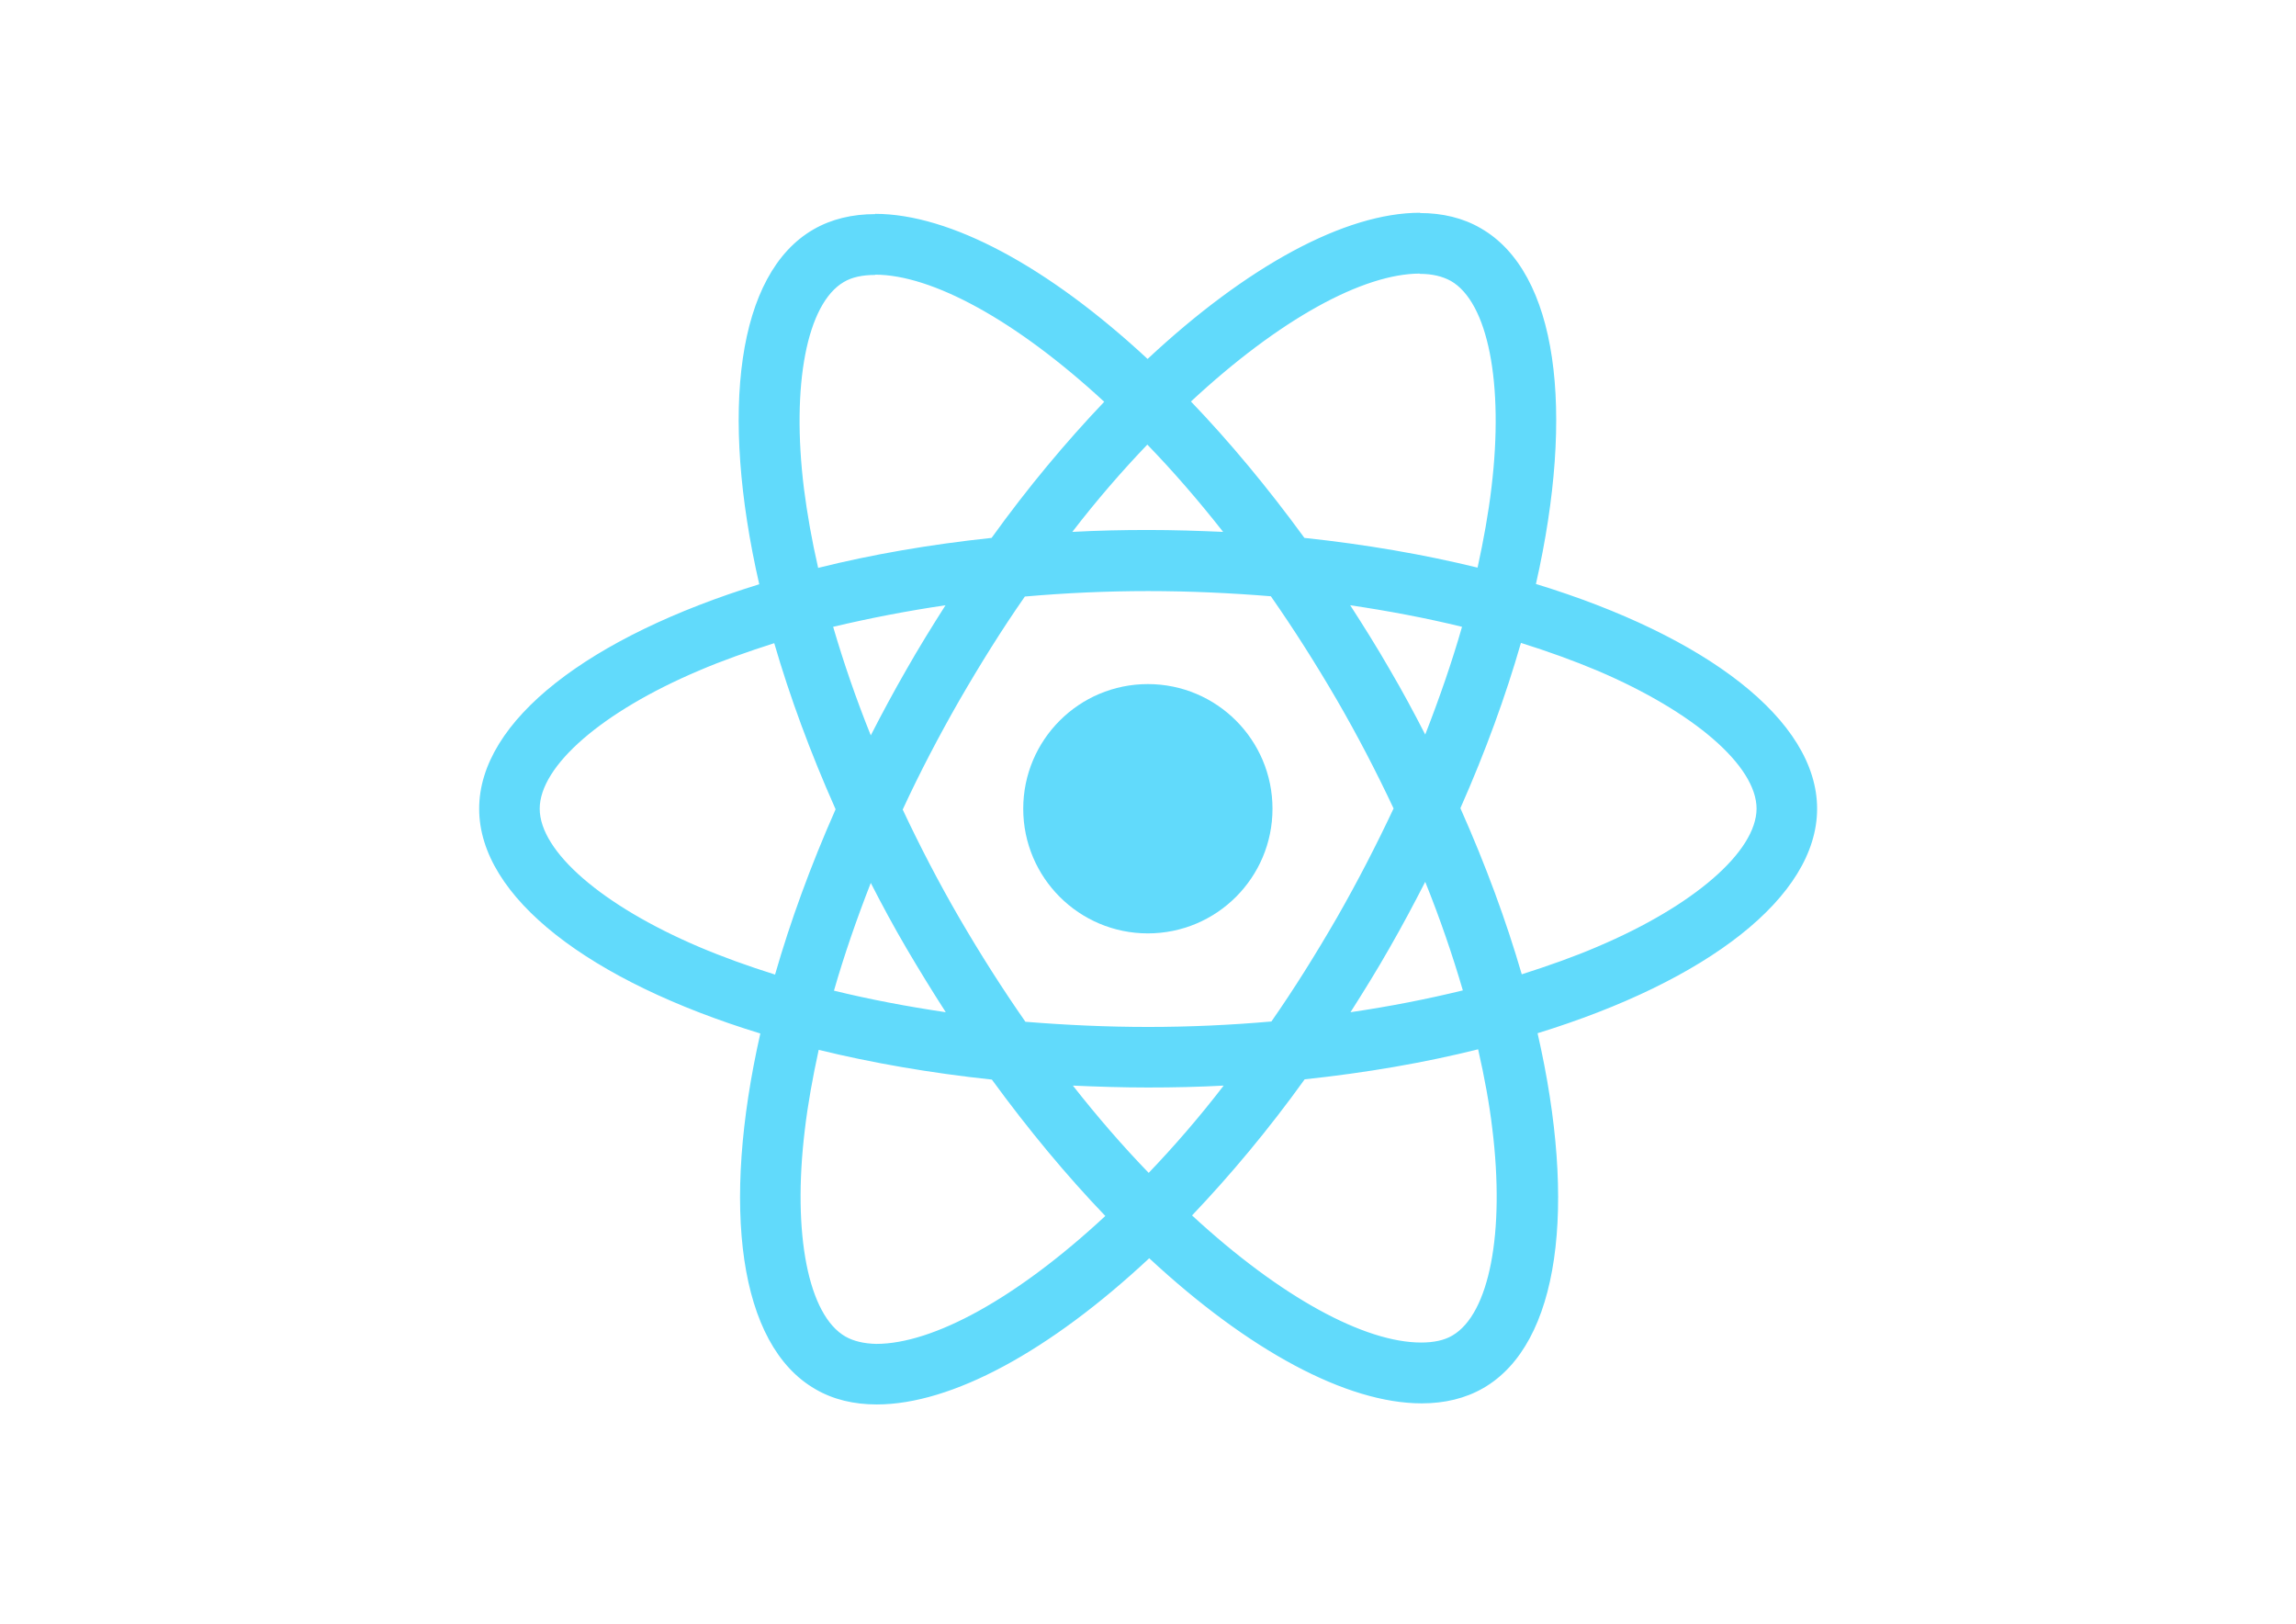
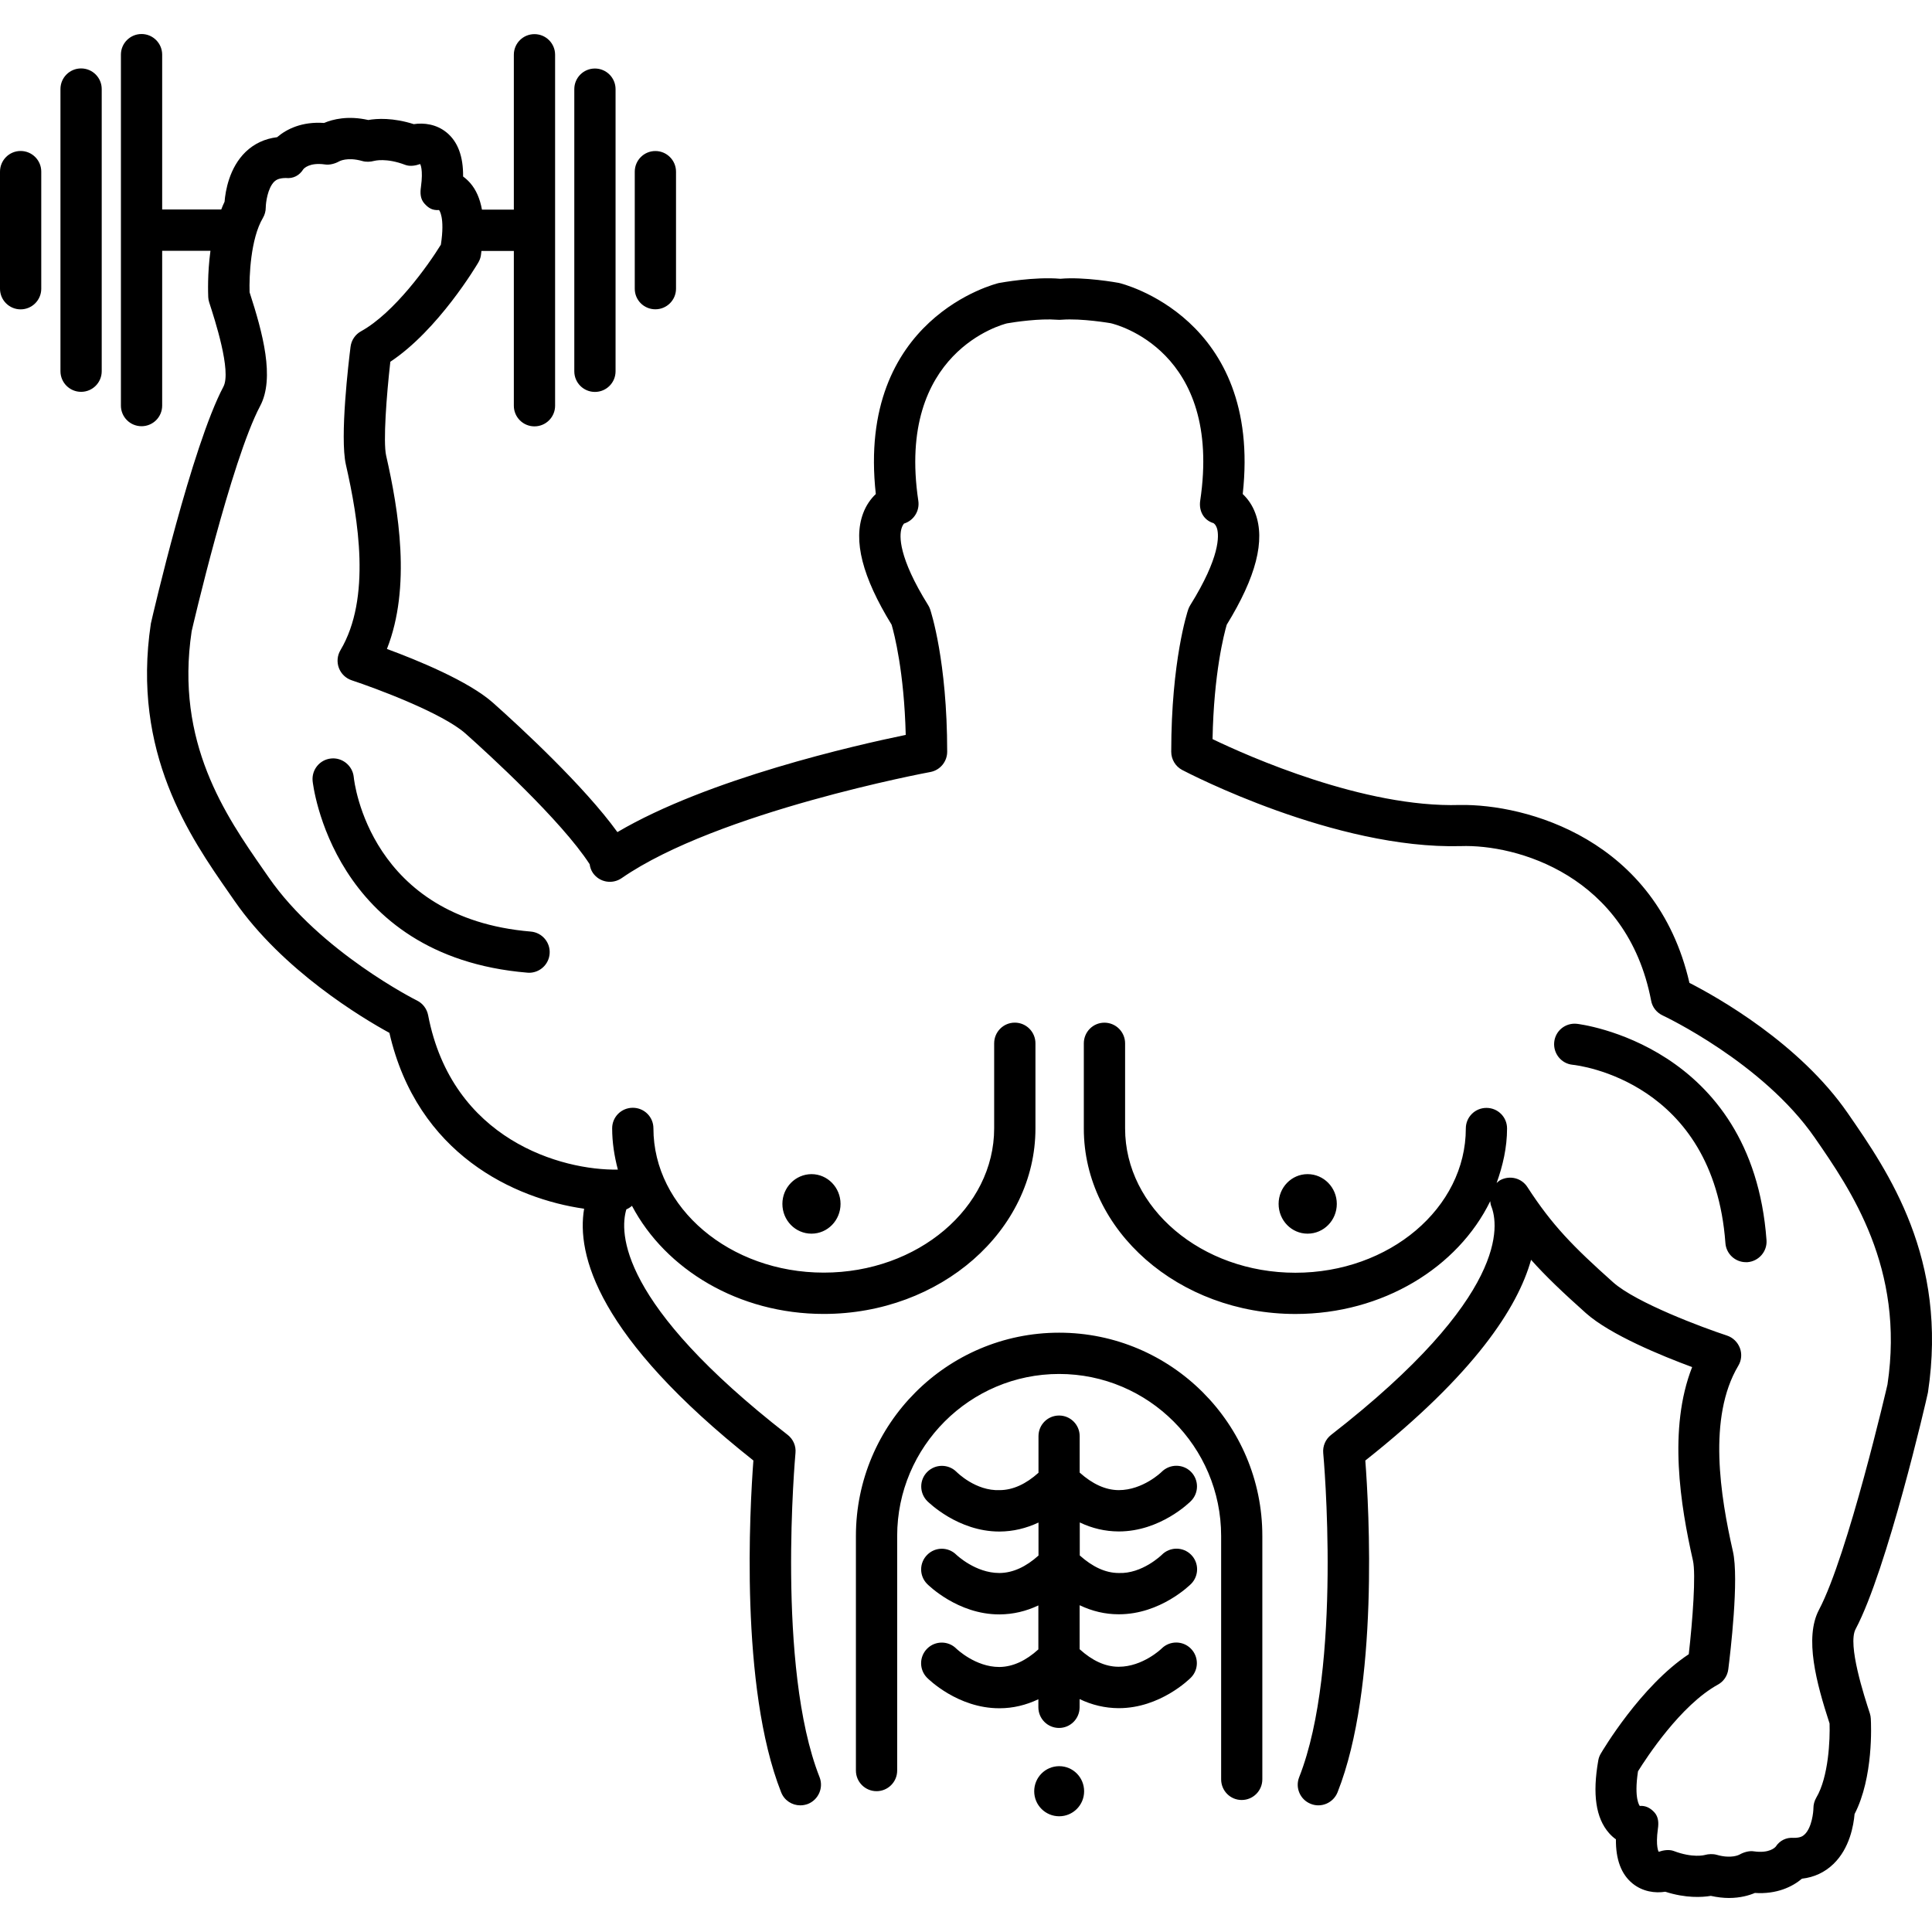
- <svg xmlns="http://www.w3.org/2000/svg" viewBox="0 0 841.9 595.3">
-   <g fill="#61DAFB">
-     <path d="M666.3 296.5c0-32.5-40.7-63.3-103.1-82.4 14.4-63.6 8-114.2-20.2-130.4-6.5-3.8-14.1-5.6-22.4-5.6v22.3c4.6 0 8.3.9 11.4 2.6 13.6 7.8 19.5 37.5 14.9 75.7-1.1 9.4-2.9 19.3-5.1 29.4-19.6-4.8-41-8.5-63.5-10.9-13.5-18.5-27.5-35.3-41.6-50 32.6-30.3 63.2-46.9 84-46.9V78c-27.5 0-63.5 19.6-99.9 53.6-36.4-33.8-72.4-53.2-99.9-53.2v22.3c20.7 0 51.4 16.5 84 46.6-14 14.7-28 31.4-41.3 49.9-22.6 2.4-44 6.1-63.6 11-2.3-10-4-19.7-5.2-29-4.7-38.2 1.1-67.9 14.6-75.8 3-1.8 6.9-2.6 11.5-2.6V78.5c-8.4 0-16 1.8-22.6 5.6-28.1 16.2-34.4 66.7-19.9 130.1-62.2 19.2-102.7 49.9-102.7 82.3 0 32.5 40.7 63.3 103.1 82.4-14.4 63.6-8 114.2 20.2 130.4 6.5 3.8 14.1 5.6 22.5 5.6 27.5 0 63.5-19.6 99.9-53.6 36.4 33.8 72.4 53.2 99.9 53.2 8.4 0 16-1.8 22.6-5.6 28.1-16.2 34.4-66.7 19.9-130.1 62-19.1 102.5-49.9 102.5-82.3zm-130.2-66.7c-3.7 12.9-8.3 26.2-13.5 39.5-4.1-8-8.4-16-13.1-24-4.6-8-9.5-15.8-14.4-23.4 14.2 2.1 27.9 4.7 41 7.9zm-45.8 106.5c-7.8 13.5-15.8 26.3-24.1 38.2-14.9 1.3-30 2-45.2 2-15.1 0-30.2-.7-45-1.9-8.3-11.9-16.4-24.6-24.2-38-7.6-13.1-14.5-26.4-20.8-39.8 6.2-13.4 13.2-26.8 20.7-39.9 7.8-13.5 15.8-26.3 24.1-38.2 14.9-1.3 30-2 45.2-2 15.1 0 30.2.7 45 1.9 8.3 11.9 16.4 24.6 24.2 38 7.6 13.1 14.5 26.4 20.8 39.8-6.3 13.4-13.2 26.8-20.7 39.9zm32.3-13c5.4 13.4 10 26.8 13.8 39.8-13.1 3.2-26.9 5.9-41.2 8 4.9-7.7 9.8-15.6 14.4-23.7 4.6-8 8.9-16.1 13-24.1zM421.2 430c-9.3-9.6-18.6-20.3-27.8-32 9 .4 18.2.7 27.5.7 9.4 0 18.7-.2 27.8-.7-9 11.7-18.3 22.4-27.5 32zm-74.4-58.9c-14.2-2.1-27.9-4.7-41-7.9 3.7-12.9 8.3-26.2 13.5-39.5 4.1 8 8.4 16 13.1 24 4.7 8 9.5 15.8 14.4 23.4zM420.7 163c9.3 9.6 18.6 20.3 27.8 32-9-.4-18.2-.7-27.5-.7-9.4 0-18.7.2-27.8.7 9-11.7 18.3-22.4 27.5-32zm-74 58.9c-4.9 7.7-9.8 15.6-14.4 23.7-4.6 8-8.9 16-13 24-5.4-13.4-10-26.8-13.8-39.8 13.1-3.1 26.9-5.8 41.2-7.9zm-90.5 125.2c-35.4-15.1-58.3-34.9-58.3-50.6 0-15.7 22.9-35.6 58.3-50.6 8.6-3.7 18-7 27.7-10.1 5.7 19.6 13.2 40 22.5 60.9-9.2 20.8-16.6 41.1-22.2 60.6-9.9-3.1-19.3-6.5-28-10.2zM310 490c-13.6-7.8-19.5-37.5-14.9-75.7 1.1-9.4 2.9-19.3 5.1-29.4 19.6 4.8 41 8.5 63.5 10.9 13.5 18.5 27.5 35.3 41.6 50-32.6 30.3-63.2 46.9-84 46.9-4.5-.1-8.3-1-11.3-2.7zm237.2-76.2c4.7 38.2-1.1 67.9-14.6 75.8-3 1.8-6.9 2.6-11.5 2.6-20.7 0-51.4-16.5-84-46.6 14-14.7 28-31.4 41.3-49.9 22.6-2.4 44-6.1 63.6-11 2.3 10.1 4.1 19.8 5.2 29.1zm38.5-66.7c-8.6 3.7-18 7-27.7 10.1-5.7-19.6-13.2-40-22.5-60.9 9.2-20.8 16.6-41.1 22.2-60.6 9.9 3.1 19.3 6.5 28.1 10.2 35.4 15.1 58.3 34.9 58.3 50.6-.1 15.7-23 35.6-58.4 50.6zM320.8 78.4z" />
-     <circle cx="420.9" cy="296.5" r="45.7" />
-     <path d="M520.5 78.1z" />
+ <svg xmlns="http://www.w3.org/2000/svg" version="1.1" id="Capa_1" x="0px" y="0px" width="261.616px" height="261.616px" viewBox="0 0 261.616 261.616" style="enable-background:new 0 0 261.616 261.616;" xml:space="preserve">
+   <g>
+     <path d="M251.269,220.603c-1.114,2.094,1.176,9.097,1.931,11.41c0.073,0.231,0.115,0.463,0.128,0.701   c0.049,0.834,0.371,7.964-2.198,12.933c-0.128,1.485-0.646,4.628-2.862,6.759c-1.163,1.127-2.606,1.803-4.263,1.991   c-1.284,1.091-3.409,2.126-6.369,1.931c-0.791,0.335-1.984,0.682-3.52,0.682c-0.73,0-1.559-0.091-2.447-0.286   c-1.182,0.195-3.374,0.335-6.169-0.56c-1.37,0.219-3.062,0-4.438-1.121c-1.528-1.242-2.277-3.252-2.247-5.979   c-0.322-0.219-0.64-0.511-0.932-0.84c-1.79-2.034-2.265-5.261-1.455-9.853c0.055-0.329,0.177-0.646,0.347-0.926   c0.226-0.383,5.401-9.14,11.904-13.444c0.523-4.573,0.986-10.845,0.566-12.685c-1.687-7.44-3.386-17.853-0.109-26.195   c-4.08-1.51-11.07-4.359-14.383-7.307c-3.045-2.722-5.364-4.908-7.429-7.222c-1.803,6.454-7.624,15.448-22.444,27.182   c0.487,6.37,1.881,30.678-3.757,44.92c-0.573,1.437-2.211,2.149-3.63,1.571c-1.431-0.561-2.137-2.18-1.57-3.611   c5.894-14.924,3.288-43.598,3.258-43.891c-0.086-0.949,0.311-1.881,1.071-2.466c24.168-18.791,22.694-28.467,21.671-30.994   c-0.085-0.207-0.097-0.426-0.128-0.646c-4.378,8.964-14.54,15.271-26.372,15.271c-15.801,0-28.661-11.265-28.661-25.105v-11.539   c0-1.546,1.242-2.801,2.789-2.801c1.546,0,2.801,1.255,2.801,2.801v11.521c0,10.771,10.339,19.54,23.06,19.54   c12.727,0,23.078-8.769,23.078-19.54c0-1.541,1.248-2.783,2.795-2.783c1.546,0,2.788,1.242,2.788,2.783   c0,2.594-0.572,5.035-1.412,7.386c0.17-0.14,0.329-0.305,0.529-0.408c1.291-0.657,2.856-0.255,3.636,0.956   c3.361,5.188,6.181,8.05,11.605,12.896c3.118,2.783,12.19,6.156,15.424,7.217c0.811,0.268,1.443,0.895,1.748,1.686   c0.298,0.792,0.219,1.688-0.22,2.406c-4.171,7.014-2.411,17.694-0.73,25.117c0.864,3.721-0.365,13.957-0.621,15.972   c-0.109,0.89-0.633,1.669-1.425,2.095c-5.023,2.771-9.676,9.913-10.802,11.729c-0.573,3.75,0.231,4.676,0.243,4.688   c0.768-0.061,1.413,0.256,1.973,0.865c0.561,0.621,0.597,1.425,0.476,2.24c-0.335,2.424,0.109,3.105,0.109,3.105   c0.633-0.219,1.395-0.34,2.021-0.115c2.582,0.986,4.177,0.566,4.238,0.542c0.499-0.134,1.102-0.158,1.595-0.019   c2.01,0.579,3.057-0.012,3.105-0.036c0.549-0.316,1.328-0.536,1.931-0.433c2.125,0.305,2.886-0.548,2.966-0.646   c0.535-0.828,1.437-1.254,2.387-1.181c0.949,0.012,1.278-0.231,1.534-0.476c0.975-0.943,1.175-3.05,1.175-3.525   c0-0.499,0.128-0.986,0.384-1.431c1.681-2.826,1.876-7.916,1.803-10.054c-1.79-5.498-3.435-11.605-1.431-15.399   c3.915-7.404,9.225-30.27,9.273-30.506c2.362-15.747-4.98-26.379-9.84-33.406c-7.039-10.181-20.472-16.507-20.605-16.568   c-0.816-0.383-1.407-1.126-1.56-2.009c-3.258-16.974-18.243-21.188-25.769-20.92c-17.014,0.463-36.889-9.87-37.735-10.312   c-0.907-0.481-1.479-1.434-1.479-2.469c0-12.303,2.204-18.995,2.302-19.269c0.073-0.204,0.158-0.399,0.28-0.585   c4.062-6.527,3.885-9.404,3.629-10.339c-0.17-0.566-0.45-0.737-0.499-0.762c-1.327-0.404-1.991-1.656-1.79-3.029   c3.044-20.371-11.496-23.899-12.124-24.043c-0.012,0-3.921-0.685-6.643-0.469c-0.146,0.019-0.476,0.019-0.634,0   c-2.313-0.186-5.669,0.295-6.771,0.493c-0.493,0.125-15.021,3.818-11.998,24.025c0.207,1.373-0.624,2.682-1.946,3.087   c0.07-0.04-0.173,0.112-0.341,0.703c-0.268,0.938-0.451,3.806,3.614,10.333c0.119,0.18,0.207,0.381,0.277,0.585   c0.091,0.274,2.305,6.972,2.305,19.269c0,1.346-0.959,2.505-2.286,2.75c-0.287,0.048-28.827,5.386-41.796,14.37   c-1.279,0.88-3.011,0.563-3.891-0.703c-0.256-0.369-0.38-0.773-0.441-1.185c-3.873-5.961-13.825-15.034-16.794-17.677   c-3.118-2.789-12.188-6.156-15.417-7.222c-0.807-0.268-1.446-0.877-1.748-1.678c-0.299-0.798-0.216-1.684,0.219-2.411   c4.184-7.042,2.421-17.71,0.731-25.118c-0.843-3.727,0.377-13.953,0.633-15.969c0.113-0.883,0.636-1.662,1.428-2.095   c4.515-2.505,9.085-8.933,10.802-11.721c0.579-3.766-0.244-4.683-0.25-4.689c-0.91,0.061-1.416-0.262-1.973-0.874   c-0.56-0.618-0.597-1.416-0.478-2.238c0.335-2.42-0.1-3.111-0.106-3.118c-0.624,0.225-1.385,0.35-2.016,0.113   c-2.572-0.98-4.152-0.554-4.226-0.536c-0.5,0.137-1.099,0.162-1.596,0.013c-2.021-0.569-3.087,0.024-3.129,0.048   c-0.551,0.314-1.312,0.518-1.927,0.417c-2.101-0.299-2.844,0.551-2.92,0.642c-0.53,0.843-1.352,1.306-2.393,1.193   c-0.88,0.012-1.279,0.241-1.528,0.472c-0.929,0.898-1.166,2.898-1.172,3.528c0,0.493-0.137,0.986-0.387,1.41   c-1.671,2.819-1.869,7.919-1.802,10.065c1.784,5.504,3.443,11.615,1.428,15.4c-3.916,7.389-9.222,30.26-9.271,30.491   c-2.271,15.083,4.652,25.029,9.7,32.288l0.737,1.06c6.978,10.068,19.954,16.617,20.085,16.672c0.779,0.384,1.327,1.126,1.495,1.967   c3.248,16.921,18.115,21.056,25.696,20.922c-0.475-1.802-0.773-3.665-0.773-5.59c0-1.546,1.248-2.782,2.795-2.782   c1.543,0,2.792,1.236,2.792,2.782c0,10.772,10.352,19.54,23.072,19.54c12.727,0,23.069-8.768,23.069-19.54v-11.509   c0-1.546,1.248-2.801,2.795-2.801c1.546,0,2.795,1.255,2.795,2.801v11.521c0,13.853-12.86,25.123-28.671,25.123   c-11.524,0-21.419-6.027-25.964-14.638c-0.231,0.194-0.475,0.365-0.761,0.475c-0.935,3.118-1.035,12.739,21.836,30.531   c0.755,0.585,1.16,1.51,1.065,2.466c-0.024,0.293-2.625,28.967,3.261,43.891c0.563,1.425-0.137,3.051-1.577,3.629   c-0.335,0.122-0.685,0.189-1.029,0.189c-1.114,0-2.17-0.664-2.6-1.778c-5.624-14.242-4.232-38.544-3.754-44.92   c-21.157-16.763-23.973-27.919-22.92-34.093c-9.396-1.34-22.591-7.338-26.369-23.814c-3.635-1.985-14.422-8.422-20.971-17.866   l-0.722-1.041c-5.276-7.575-13.244-19.022-10.607-36.52c0.262-1.179,5.562-24.031,9.822-32.068   c1.114-2.095-1.172-9.104-1.921-11.411c-0.076-0.231-0.119-0.472-0.131-0.71c-0.018-0.487-0.125-3.163,0.299-6.287H21.96v20.965   c0,1.546-1.249,2.792-2.792,2.792c-1.547,0-2.795-1.251-2.795-2.792V7.402c0-1.547,1.254-2.795,2.795-2.795   c1.543,0,2.792,1.254,2.792,2.795v20.962h8.001c0.143-0.347,0.274-0.715,0.448-1.047c0.119-1.477,0.642-4.613,2.855-6.752   c1.16-1.115,2.612-1.788,4.26-1.988c1.278-1.096,3.361-2.138,6.36-1.928c1.172-0.499,3.243-1.022,5.986-0.398   c1.166-0.207,3.349-0.335,6.159,0.56c1.367-0.21,3.062,0,4.433,1.118c1.528,1.239,2.277,3.248,2.247,5.973   c0.323,0.238,0.643,0.518,0.94,0.856c0.828,0.935,1.346,2.161,1.614,3.629h4.317V7.415c0-1.546,1.245-2.792,2.792-2.792   c1.546,0,2.795,1.251,2.795,2.792V54.94c0,1.547-1.254,2.795-2.795,2.795c-1.547,0-2.792-1.254-2.792-2.795V33.984h-4.39   c-0.031,0.216-0.031,0.399-0.076,0.63c-0.055,0.329-0.174,0.646-0.347,0.935c-0.231,0.393-5.419,9.134-11.911,13.436   c-0.523,4.582-0.986,10.857-0.569,12.702c1.69,7.413,3.413,17.813,0.107,26.189c4.08,1.501,11.082,4.356,14.385,7.307   c3.711,3.304,12.328,11.265,16.825,17.494c12.275-7.23,32.242-11.764,39.043-13.162c-0.213-8.567-1.559-13.709-1.909-14.916   c-3.976-6.473-5.236-11.411-3.857-15.095c0.411-1.103,1.035-1.964,1.714-2.606c-2.649-23.918,16.438-28.521,16.645-28.57   c0.304-0.055,4.828-0.886,8.342-0.578c3.209-0.296,7.745,0.523,7.928,0.56c0.317,0.067,19.419,4.67,16.77,28.588   c0.683,0.643,1.304,1.504,1.705,2.6c1.376,3.684,0.109,8.623-3.872,15.101c-0.359,1.236-1.754,6.579-1.919,15.485   c4.829,2.329,20.558,9.319,33.467,8.92c8.969-0.155,26.628,4.591,31.109,24.089c3.775,1.93,14.912,8.189,21.445,17.652   c5.486,7.928,13.592,19.656,10.852,37.813C260.835,189.706,255.537,212.564,251.269,220.603z M181.019,163.022   c0-2.216-1.767-4.03-3.958-4.03c-2.181,0-3.922,1.814-3.922,4.03c0,2.229,1.748,4.031,3.922,4.031   C179.252,167.054,181.019,165.251,181.019,163.022z M105.945,163.022c0,2.229,1.757,4.031,3.94,4.031   c2.177,0,3.934-1.803,3.934-4.031c0-2.216-1.757-4.03-3.934-4.03C107.702,159.004,105.945,160.807,105.945,163.022z    M143.418,180.462c-15.178,0-27.517,12.35-27.517,27.523v31.773c0,1.534,1.248,2.789,2.795,2.789c1.546,0,2.792-1.255,2.792-2.789   v-31.773c0-12.081,9.844-21.934,21.931-21.934s21.938,9.84,21.938,21.934v32.954c0,1.547,1.236,2.802,2.783,2.802   s2.795-1.255,2.795-2.802v-32.954C170.946,192.812,158.598,180.462,143.418,180.462z M151.468,218.593c0.018,0,0.036,0,0.055,0   c5.614,0,9.603-3.958,9.767-4.116c1.084-1.097,1.084-2.874-0.012-3.958c-1.084-1.084-2.862-1.084-3.958,0.024   c-0.024,0.024-2.655,2.594-5.834,2.46c-1.796,0-3.556-0.841-5.272-2.375v-4.47c1.681,0.804,3.428,1.206,5.242,1.218   c0.019,0,0.03,0,0.049,0c5.62,0,9.608-3.957,9.773-4.128c1.084-1.097,1.077-2.862-0.013-3.958   c-1.096-1.084-2.861-1.072-3.958,0.012c-0.024,0.037-2.545,2.479-5.809,2.479c-0.006,0-0.013,0-0.024,0   c-1.796-0.012-3.556-0.84-5.273-2.375v-4.932c0-1.547-1.248-2.795-2.789-2.795c-1.546,0-2.788,1.248-2.788,2.795v4.956   c-1.693,1.522-3.453,2.339-5.23,2.351c-3.282,0.146-5.804-2.411-5.88-2.479c-1.077-1.071-2.843-1.084-3.939,0   c-1.099,1.084-1.105,2.85-0.021,3.958c0.171,0.159,4.159,4.129,9.773,4.129c0.012,0,0.03,0,0.043,0   c1.82-0.013,3.562-0.427,5.255-1.218v4.469c-1.693,1.522-3.459,2.339-5.237,2.363c-0.024,0-0.049,0-0.073,0   c-3.227,0-5.757-2.424-5.812-2.467c-1.093-1.09-2.856-1.09-3.94,0c-1.099,1.084-1.105,2.85-0.021,3.946   c0.17,0.164,4.152,4.128,9.767,4.128c0.019,0,0.037,0,0.049,0c1.82-0.012,3.574-0.42,5.249-1.217v5.955   c-1.687,1.534-3.452,2.35-5.23,2.381c-0.019,0-0.043,0-0.073,0c-3.215,0-5.732-2.418-5.806-2.484   c-1.078-1.084-2.844-1.097-3.943-0.007c-1.096,1.091-1.102,2.856-0.018,3.952c0.17,0.17,4.153,4.129,9.767,4.129   c0.019,0,0.036,0,0.055,0c1.82,0,3.574-0.427,5.249-1.219v1.084c0,1.547,1.248,2.801,2.795,2.801s2.789-1.254,2.789-2.801v-1.107   c1.681,0.803,3.434,1.217,5.255,1.229c0.018,0,0.036,0,0.055,0c5.614,0,9.597-3.97,9.755-4.128c1.09-1.097,1.077-2.85,0-3.934   c-1.084-1.097-2.85-1.097-3.946-0.025c-0.024,0.037-2.569,2.479-5.814,2.479c-0.024,0-0.049,0-0.073,0   c-1.784-0.012-3.538-0.84-5.23-2.375v-5.955C147.905,218.179,149.653,218.593,151.468,218.593z M143.43,239.161   c-1.875,0-3.386,1.523-3.386,3.398s1.517,3.386,3.386,3.386c1.863,0,3.373-1.511,3.373-3.386S145.299,239.161,143.43,239.161z    M233.641,168.32c0.098,1.462,1.327,2.595,2.776,2.595c0.073,0,0.134,0,0.207,0c1.535-0.122,2.698-1.456,2.582-2.99   c-1.942-26.512-25.44-29.265-25.678-29.289c-1.553-0.164-2.917,0.95-3.069,2.479c-0.152,1.534,0.956,2.916,2.49,3.068   C213.729,144.256,232.027,146.424,233.641,168.32z M10.979,9.266c-1.543,0-2.792,1.248-2.792,2.795v38.203   c0,1.547,1.254,2.795,2.792,2.795c1.547,0,2.795-1.248,2.795-2.795V12.066C13.779,10.52,12.525,9.266,10.979,9.266z M80.559,53.071   c1.547,0,2.795-1.249,2.795-2.795V12.073c0-1.546-1.254-2.795-2.795-2.795c-1.546,0-2.792,1.249-2.792,2.795v38.204   C77.768,51.823,79.013,53.071,80.559,53.071z M2.792,20.445C1.248,20.445,0,21.7,0,23.252v15.844c0,1.546,1.254,2.795,2.792,2.795   c1.547,0,2.795-1.255,2.795-2.795V23.252C5.593,21.7,4.338,20.445,2.792,20.445z M88.746,41.882c1.547,0,2.795-1.251,2.795-2.792   V23.252c0-1.546-1.254-2.801-2.795-2.801c-1.547,0-2.792,1.255-2.792,2.801v15.844C85.954,40.643,87.199,41.882,88.746,41.882z    M47.9,105.209c-0.158-1.528-1.553-2.658-3.062-2.5c-1.535,0.149-2.649,1.513-2.506,3.042c0.018,0.237,2.588,23.757,29.076,25.96   c0.079,0.013,0.155,0.013,0.234,0.013c1.437,0,2.664-1.103,2.783-2.561c0.131-1.537-1.011-2.886-2.551-3.017   C50.12,124.32,47.973,105.989,47.9,105.209z" />
  </g>
+   <g>
+ </g>
+   <g>
+ </g>
+   <g>
+ </g>
+   <g>
+ </g>
+   <g>
+ </g>
+   <g>
+ </g>
+   <g>
+ </g>
+   <g>
+ </g>
+   <g>
+ </g>
+   <g>
+ </g>
+   <g>
+ </g>
+   <g>
+ </g>
+   <g>
+ </g>
+   <g>
+ </g>
+   <g>
+ </g>
</svg>
